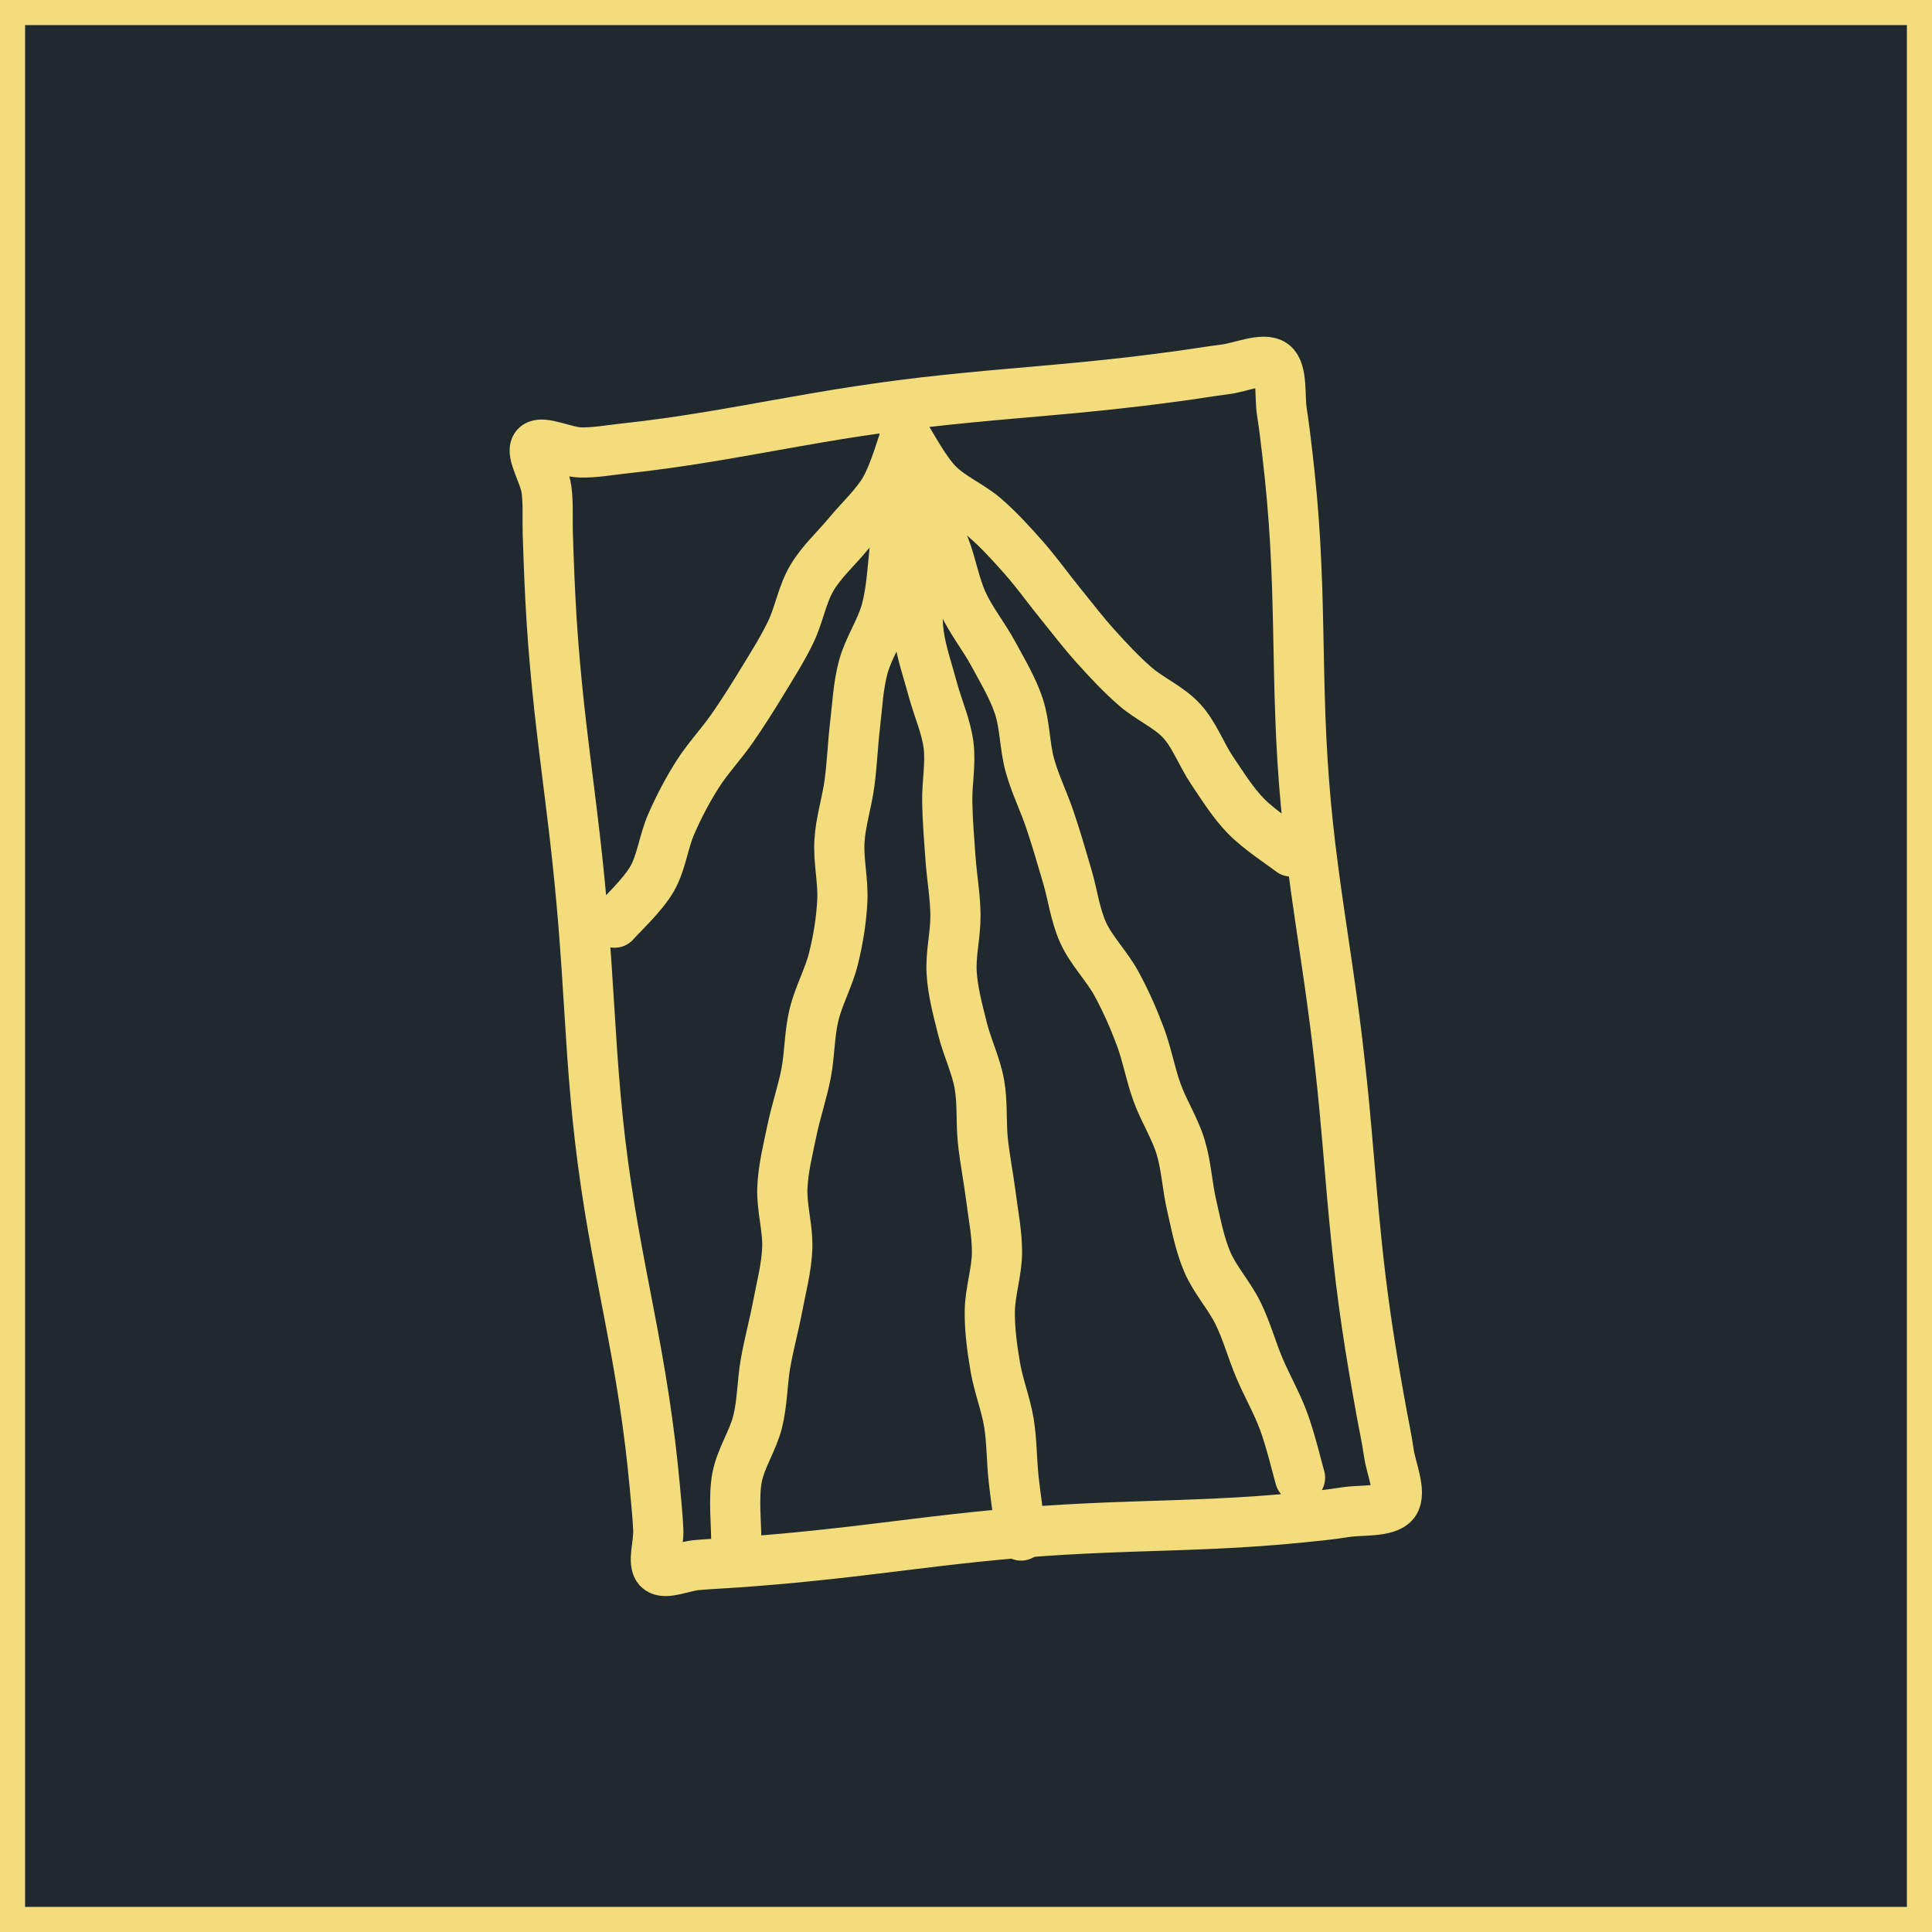
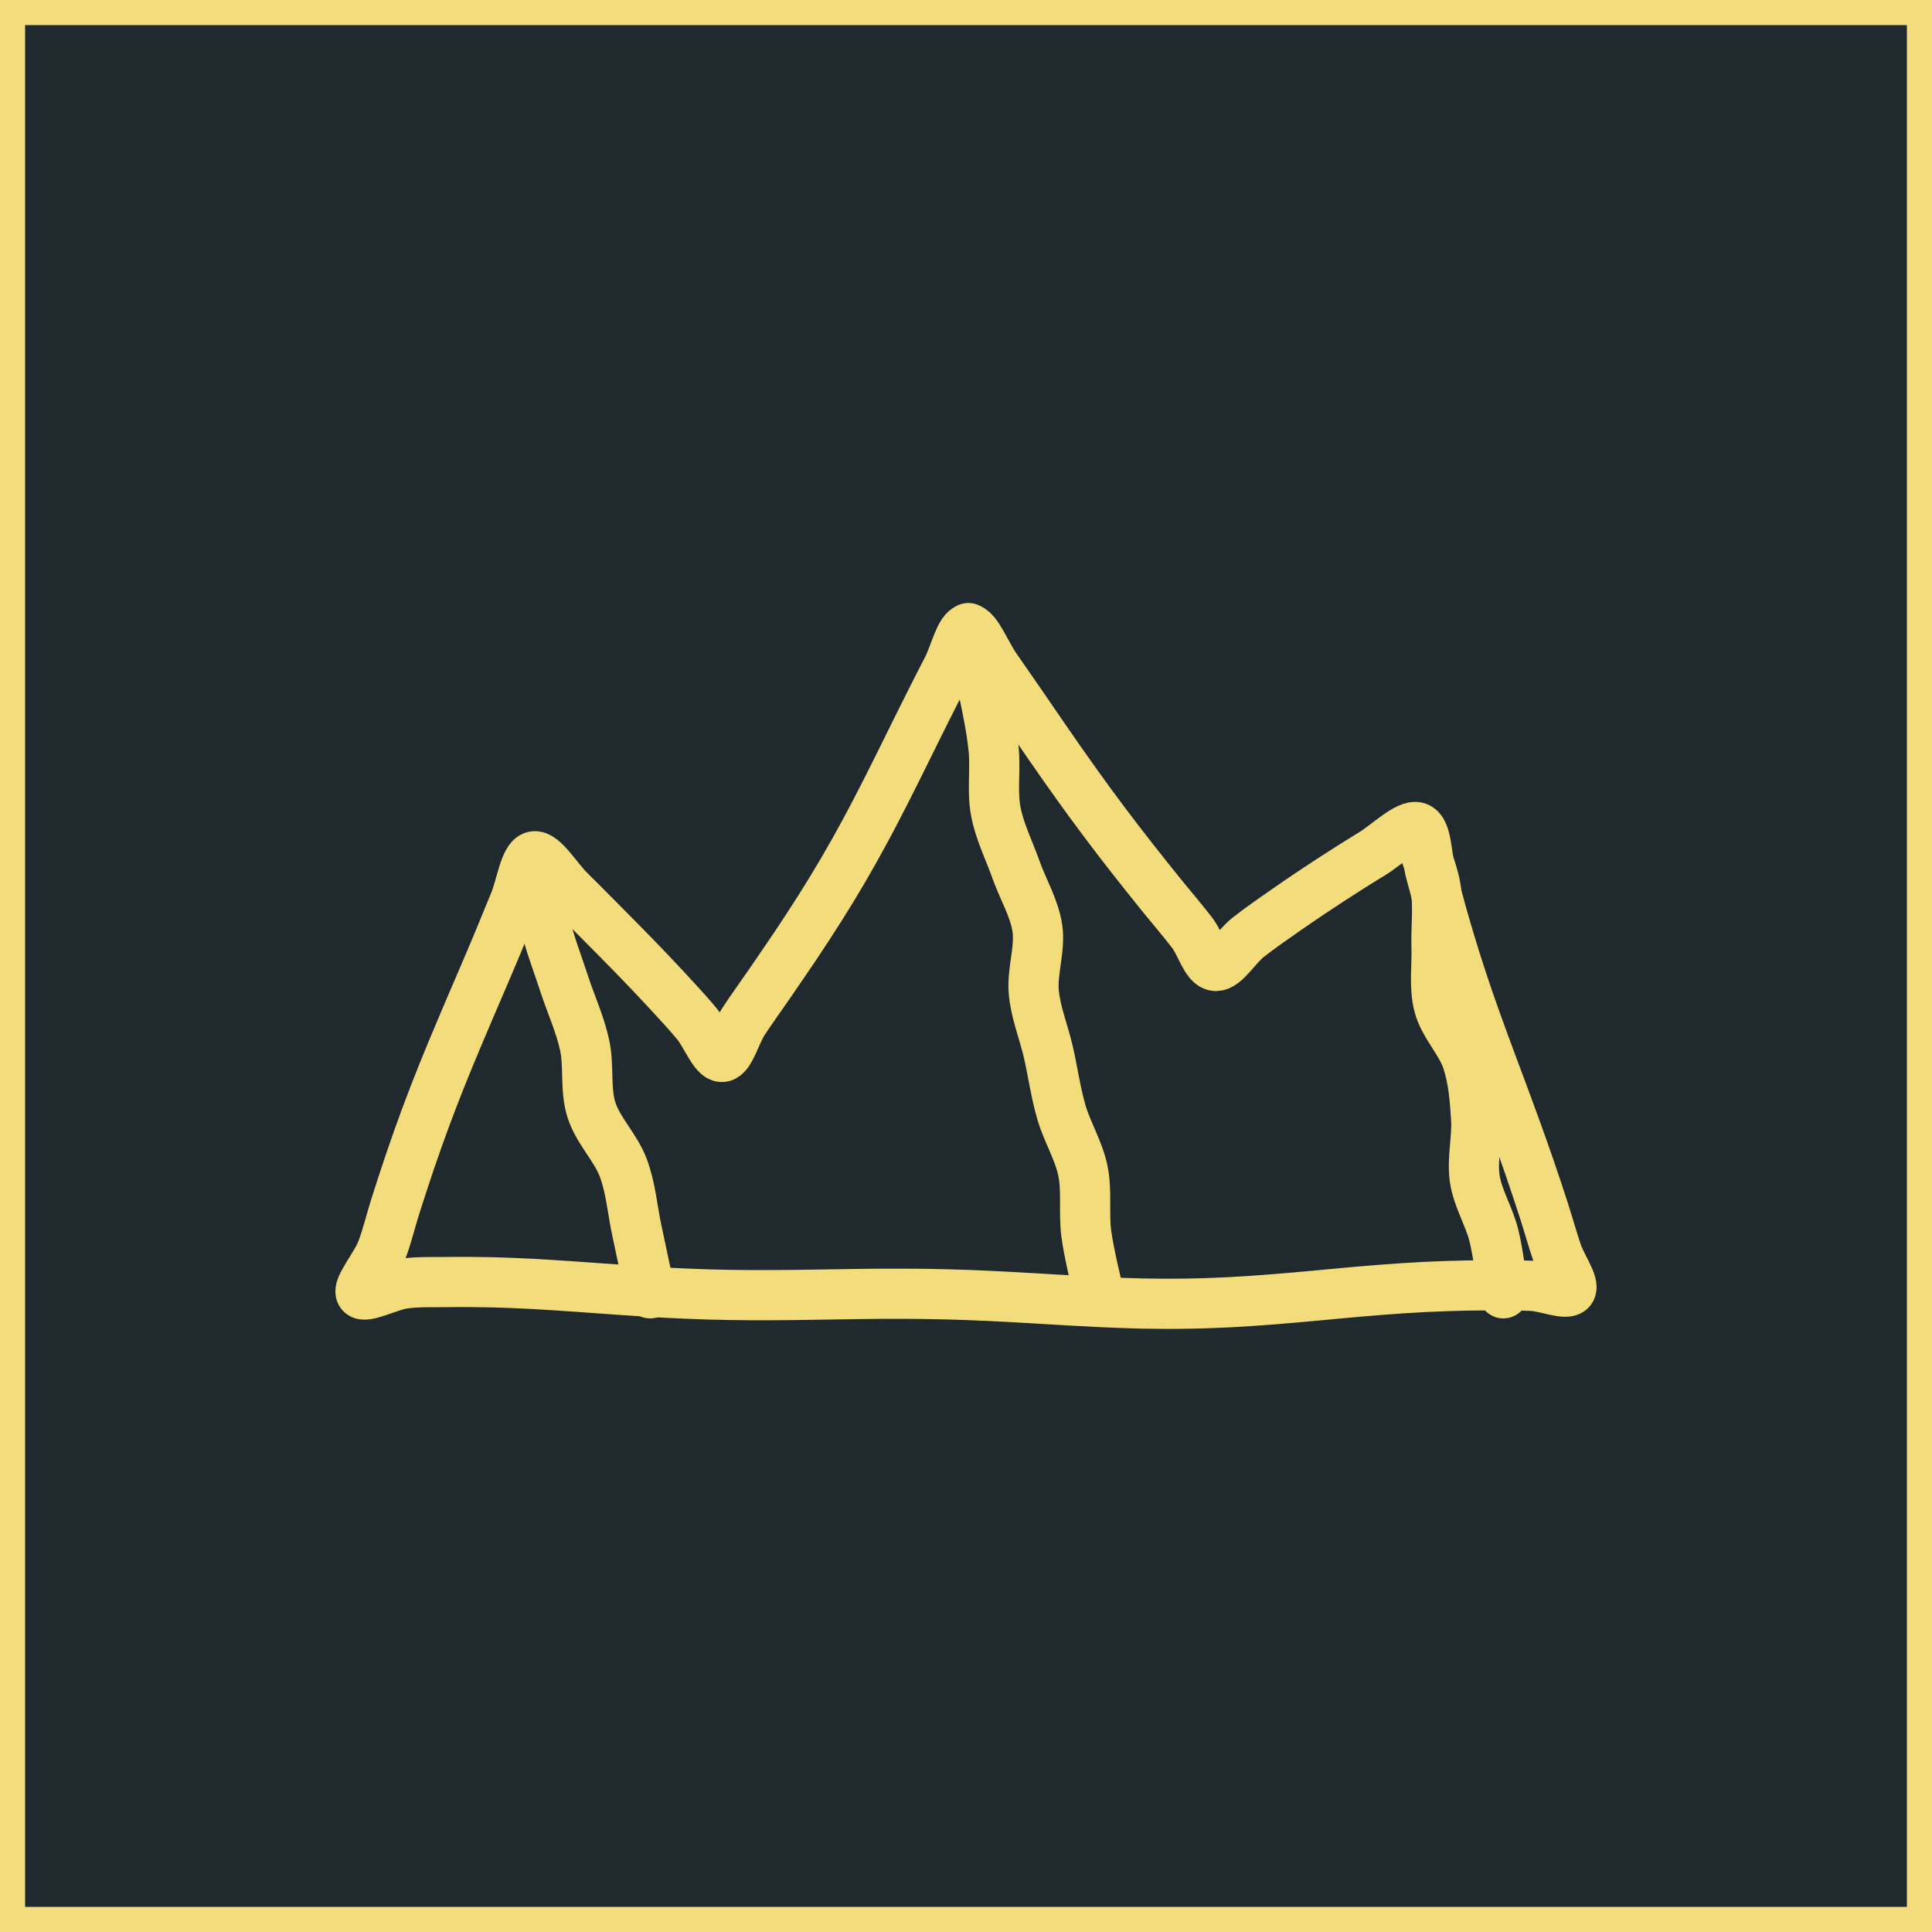
<svg xmlns="http://www.w3.org/2000/svg" viewBox="0 0 512 512" width="512" height="512" role="img" aria-label="Foothills Labs">
  <g fill="none" stroke="#F3DC7C" stroke-width="13.3" stroke-linecap="round" stroke-linejoin="round">
    <rect width="512" height="512" fill="#1F292E" />
-     <path d="M 142.05 118.29 C 143.55 116.67 149.92 119.81 153.78 119.9 C 157.64 120 161.42 119.28 165.22 118.87 C 169.03 118.46 172.83 117.99 176.63 117.46 C 180.42 116.94 184.21 116.34 188 115.72 C 191.79 115.1 195.57 114.43 199.34 113.77 C 203.13 113.11 206.91 112.4 210.69 111.75 C 214.46 111.09 218.25 110.43 222.04 109.81 C 225.82 109.21 229.61 108.63 233.41 108.09 C 237.2 107.56 241 107.07 244.81 106.62 C 248.61 106.18 252.42 105.79 256.23 105.41 C 260.05 105.02 263.86 104.69 267.68 104.35 C 271.49 104 275.31 103.69 279.12 103.34 C 282.94 102.99 286.75 102.65 290.56 102.25 C 294.37 101.86 298.17 101.44 301.98 100.99 C 305.78 100.53 309.58 100.04 313.38 99.52 C 317.17 99 320.75 98.38 324.76 97.87 C 328.76 97.37 334.91 94.65 337.4 96.53 C 339.9 98.41 339.08 105.12 339.71 109.13 C 340.34 113.15 340.75 116.77 341.2 120.6 C 341.64 124.42 342.05 128.26 342.38 132.1 C 342.72 135.93 342.99 139.78 343.22 143.63 C 343.45 147.48 343.6 151.34 343.74 155.2 C 343.88 159.06 343.95 162.92 344.04 166.78 C 344.13 170.65 344.18 174.51 344.28 178.38 C 344.37 182.25 344.46 186.11 344.61 189.96 C 344.76 193.82 344.93 197.68 345.18 201.53 C 345.42 205.38 345.71 209.22 346.07 213.06 C 346.42 216.9 346.84 220.73 347.29 224.55 C 347.75 228.38 348.27 232.19 348.79 236.02 C 349.32 239.83 349.9 243.65 350.45 247.46 C 351 251.28 351.58 255.09 352.13 258.91 C 352.67 262.72 353.2 266.54 353.7 270.36 C 354.19 274.19 354.65 278.01 355.07 281.84 C 355.51 285.67 355.89 289.5 356.26 293.34 C 356.63 297.17 356.95 301.01 357.29 304.85 C 357.63 308.68 357.94 312.53 358.28 316.36 C 358.63 320.2 358.97 324.04 359.37 327.87 C 359.76 331.7 360.17 335.53 360.64 339.36 C 361.11 343.19 361.63 347 362.19 350.82 C 362.75 354.63 363.36 358.45 364 362.25 C 364.63 366.05 365.32 369.86 366 373.66 C 366.68 377.46 367.47 380.98 368.06 385.06 C 368.65 389.15 371.44 395.56 369.53 398.17 C 367.61 400.79 360.65 400.09 356.59 400.74 C 352.54 401.39 348.99 401.72 345.19 402.11 C 341.37 402.5 337.56 402.82 333.73 403.1 C 329.91 403.38 326.08 403.58 322.25 403.77 C 318.42 403.95 314.58 404.08 310.74 404.22 C 306.91 404.36 303.07 404.45 299.23 404.6 C 295.39 404.74 291.56 404.88 287.73 405.07 C 283.9 405.26 280.07 405.47 276.24 405.74 C 272.42 406.02 268.61 406.33 264.79 406.68 C 260.98 407.03 257.17 407.44 253.36 407.86 C 249.55 408.28 245.75 408.75 241.95 409.21 C 238.15 409.67 234.35 410.15 230.55 410.6 C 226.74 411.06 222.94 411.51 219.13 411.91 C 215.32 412.32 211.51 412.71 207.69 413.06 C 203.88 413.4 200.06 413.7 196.24 413.99 C 192.42 414.27 188.38 414.44 184.77 414.75 C 181.16 415.05 176.28 417.35 174.56 415.79 C 172.84 414.24 174.63 409.07 174.45 405.41 C 174.28 401.76 173.88 397.73 173.52 393.89 C 173.16 390.06 172.76 386.22 172.29 382.4 C 171.83 378.58 171.29 374.75 170.71 370.95 C 170.13 367.13 169.49 363.32 168.82 359.52 C 168.15 355.72 167.42 351.92 166.7 348.12 C 165.99 344.32 165.23 340.53 164.52 336.73 C 163.81 332.93 163.09 329.13 162.43 325.33 C 161.77 321.52 161.14 317.71 160.59 313.9 C 160.02 310.08 159.52 306.27 159.06 302.44 C 158.61 298.62 158.22 294.78 157.87 290.94 C 157.52 287.11 157.23 283.26 156.95 279.42 C 156.68 275.57 156.45 271.72 156.2 267.88 C 155.94 264.03 155.72 260.18 155.46 256.33 C 155.19 252.49 154.92 248.64 154.61 244.8 C 154.29 240.96 153.95 237.12 153.57 233.29 C 153.2 229.46 152.77 225.63 152.34 221.8 C 151.9 217.97 151.42 214.15 150.95 210.32 C 150.49 206.49 149.99 202.67 149.53 198.85 C 149.07 195.03 148.61 191.2 148.19 187.37 C 147.78 183.54 147.4 179.71 147.06 175.86 C 146.72 172.03 146.43 168.18 146.18 164.34 C 145.94 160.49 145.75 156.64 145.58 152.78 C 145.41 148.92 145.3 145.06 145.16 141.2 C 145.04 137.34 145.33 133.44 144.81 129.62 C 144.29 125.8 140.56 119.9 142.05 118.29 Z" />
-     <path d="M 239.18 108.08 C 239.37 110.58 240.04 118.06 240.33 123.06 C 240.62 128.07 240.44 133.12 240.91 138.11 C 241.37 143.1 242.67 148 243.1 152.99 C 243.52 157.98 242.8 163.09 243.49 168.06 C 244.18 173.02 245.91 177.87 247.22 182.77 C 248.54 187.67 250.73 192.47 251.37 197.44 C 252 202.41 250.93 207.56 251.03 212.58 C 251.12 217.62 251.54 222.6 251.9 227.6 C 252.27 232.6 253.16 237.54 253.21 242.57 C 253.26 247.6 251.89 252.79 252.2 257.79 C 252.5 262.79 253.84 267.69 255.06 272.59 C 256.28 277.5 258.63 282.29 259.53 287.23 C 260.43 292.18 259.95 297.26 260.46 302.24 C 260.98 307.22 261.98 312.15 262.61 317.13 C 263.23 322.09 264.26 327.02 264.21 332.06 C 264.16 337.1 262.39 342.33 262.31 347.37 C 262.24 352.42 262.93 357.37 263.77 362.33 C 264.62 367.27 266.56 372.11 267.37 377.05 C 268.17 382 268.09 387.05 268.63 392.03 C 269.17 397.01 270.27 404.45 270.6 406.93" />
-     <path d="M 239.97 115.55 C 239.06 117.92 237 125.45 234.48 129.77 C 231.95 134.1 228.03 137.59 224.81 141.49 C 221.58 145.4 217.67 148.9 215.13 153.22 C 212.59 157.54 211.76 162.87 209.59 167.41 C 207.42 171.95 204.72 176.17 202.12 180.45 C 199.52 184.73 196.85 188.97 193.98 193.09 C 191.11 197.21 187.58 200.93 184.89 205.16 C 182.21 209.39 179.87 213.83 177.86 218.46 C 175.84 223.09 175.29 228.59 172.79 232.93 C 170.3 237.28 164.53 242.58 162.88 244.51" />
-     <path d="M 239.97 115.55 C 241.38 117.65 244.97 124.57 248.46 128.16 C 251.95 131.76 257.07 133.83 260.9 137.12 C 264.72 140.41 268.07 144.13 271.39 147.88 C 274.7 151.64 277.63 155.76 280.79 159.66 C 283.95 163.55 287 167.56 290.35 171.28 C 293.71 175 297.12 178.67 300.92 181.97 C 304.73 185.27 309.81 187.39 313.19 191.09 C 316.57 194.78 318.36 199.95 321.2 204.15 C 324.03 208.35 326.71 212.7 330.21 216.29 C 333.71 219.88 340.19 224.1 342.19 225.66" />
-     <path d="M 239.97 115.55 C 239.64 118.12 238.47 125.8 237.97 130.96 C 237.47 136.12 237.52 141.37 236.99 146.53 C 236.47 151.69 236.18 156.88 234.82 161.91 C 233.44 166.94 230.16 171.68 228.79 176.71 C 227.42 181.73 227.22 186.94 226.6 192.09 C 225.99 197.24 225.81 202.44 225.12 207.58 C 224.43 212.72 222.78 217.7 222.47 222.89 C 222.15 228.08 223.49 233.53 223.22 238.73 C 222.96 243.92 222.12 249.04 220.87 254.09 C 219.61 259.13 216.91 263.95 215.7 269.01 C 214.49 274.06 214.6 279.32 213.63 284.41 C 212.65 289.5 210.93 294.47 209.88 299.55 C 208.83 304.63 207.54 309.67 207.33 314.88 C 207.13 320.08 208.84 325.59 208.63 330.79 C 208.43 336 207.06 341.04 206.1 346.13 C 205.14 351.22 203.75 356.24 202.86 361.35 C 201.98 366.45 202.04 371.7 200.79 376.75 C 199.53 381.8 196.26 386.53 195.31 391.63 C 194.36 396.72 195.13 404.69 195.1 407.31" />
-     <path d="M 239.97 115.55 C 240.6 118.08 242.04 125.84 243.77 130.72 C 245.48 135.61 248.41 140.04 250.3 144.86 C 252.2 149.68 252.97 154.93 255.12 159.65 C 257.27 164.38 260.7 168.62 263.19 173.21 C 265.67 177.81 268.41 182.31 270.03 187.23 C 271.65 192.16 271.53 197.73 272.91 202.75 C 274.29 207.77 276.62 212.42 278.27 217.34 C 279.93 222.25 281.37 227.24 282.83 232.22 C 284.3 237.2 284.92 242.51 287.08 247.23 C 289.24 251.95 293.27 255.96 295.79 260.54 C 298.31 265.13 300.39 269.87 302.21 274.72 C 304.02 279.58 304.89 284.78 306.68 289.64 C 308.45 294.51 311.34 298.95 312.86 303.91 C 314.39 308.88 314.62 314.32 315.8 319.42 C 316.98 324.51 317.92 329.69 319.96 334.46 C 322.01 339.22 325.8 343.33 328.08 347.99 C 330.38 352.66 331.72 357.69 333.73 362.47 C 335.75 367.24 338.38 371.78 340.17 376.64 C 341.98 381.5 343.8 389.11 344.52 391.61" />
+     <path d="M 95.66 342.74 C 94.65 341.31 99.56 335.4 101.08 331.57 C 102.59 327.73 103.5 323.65 104.76 319.7 C 106.02 315.76 107.28 311.82 108.62 307.91 C 109.95 304 111.33 300.1 112.76 296.23 C 114.19 292.36 115.69 288.51 117.22 284.68 C 118.76 280.85 120.35 277.04 121.96 273.24 C 123.55 269.43 125.2 265.64 126.82 261.85 C 128.44 258.04 130.08 254.26 131.67 250.45 C 133.27 246.64 134.74 242.91 136.38 238.99 C 138.01 235.08 139.08 227.45 141.48 226.94 C 143.89 226.43 147.82 232.98 150.81 235.91 C 153.8 238.85 156.56 241.67 159.43 244.56 C 162.29 247.45 165.17 250.33 168 253.25 C 170.83 256.17 173.65 259.11 176.41 262.09 C 179.17 265.09 182.08 268.18 184.57 271.18 C 187.05 274.17 189.25 280.17 191.33 280.1 C 193.41 280.03 194.93 273.96 197.01 270.75 C 199.1 267.54 201.58 264.14 203.86 260.82 C 206.12 257.5 208.42 254.2 210.65 250.87 C 212.88 247.53 215.09 244.17 217.23 240.78 C 219.37 237.39 221.46 233.98 223.48 230.52 C 225.5 227.06 227.46 223.57 229.36 220.04 C 231.27 216.52 233.1 212.95 234.92 209.38 C 236.74 205.82 238.51 202.21 240.29 198.62 C 242.08 195.03 243.83 191.43 245.64 187.84 C 247.43 184.26 249.26 180.66 251.09 177.13 C 252.93 173.59 254.51 166.68 256.62 166.61 C 258.73 166.55 261.38 173.34 263.75 176.74 C 266.13 180.15 268.51 183.61 270.88 187.04 C 273.25 190.48 275.59 193.93 277.97 197.36 C 280.35 200.79 282.74 204.22 285.17 207.61 C 287.6 211.01 290.06 214.38 292.57 217.72 C 295.07 221.06 297.62 224.37 300.2 227.66 C 302.78 230.96 305.4 234.2 308.02 237.47 C 310.65 240.72 313.59 244.12 315.94 247.21 C 318.29 250.3 319.63 255.79 322.11 255.99 C 324.59 256.19 327.57 250.93 330.8 248.38 C 334.03 245.83 337.89 243.18 341.5 240.67 C 345.1 238.16 348.76 235.72 352.45 233.31 C 356.14 230.92 359.75 228.61 363.62 226.26 C 367.48 223.92 373.03 218.41 375.62 219.25 C 378.21 220.08 378.05 227.38 379.15 231.28 C 380.25 235.19 381.16 238.9 382.23 242.69 C 383.31 246.48 384.42 250.25 385.6 254 C 386.77 257.75 388.02 261.48 389.29 265.2 C 390.57 268.91 391.91 272.61 393.26 276.3 C 394.6 279.99 396 283.67 397.37 287.35 C 398.73 291.04 400.11 294.72 401.45 298.42 C 402.79 302.11 404.12 305.81 405.39 309.53 C 406.67 313.25 407.9 316.97 409.12 320.72 C 410.32 324.45 411.44 328.45 412.63 331.97 C 413.82 335.49 417.35 340.36 416.26 341.83 C 415.16 343.3 409.69 340.97 406.08 340.77 C 402.46 340.57 398.41 340.61 394.58 340.62 C 390.75 340.63 386.92 340.69 383.08 340.83 C 379.25 340.95 375.42 341.16 371.59 341.41 C 367.75 341.66 363.92 341.98 360.09 342.3 C 356.26 342.63 352.43 343.01 348.59 343.36 C 344.76 343.7 340.93 344.07 337.1 344.36 C 333.26 344.65 329.43 344.93 325.6 345.12 C 321.77 345.3 317.93 345.44 314.1 345.49 C 310.27 345.55 306.44 345.52 302.61 345.45 C 298.77 345.36 294.94 345.21 291.11 345.03 C 287.28 344.85 283.44 344.61 279.61 344.4 C 275.78 344.18 271.95 343.93 268.11 343.73 C 264.28 343.53 260.45 343.33 256.62 343.19 C 252.79 343.06 248.95 342.95 245.12 342.9 C 241.29 342.85 237.46 342.85 233.62 342.86 C 229.79 342.88 225.96 342.95 222.13 343.01 C 218.29 343.06 214.46 343.14 210.63 343.18 C 206.8 343.22 202.97 343.25 199.13 343.23 C 195.3 343.21 191.47 343.15 187.64 343.04 C 183.8 342.92 179.97 342.76 176.14 342.56 C 172.31 342.35 168.47 342.09 164.64 341.83 C 160.81 341.58 156.98 341.27 153.15 341.01 C 149.31 340.75 145.48 340.48 141.65 340.27 C 137.82 340.08 133.98 339.9 130.15 339.82 C 126.32 339.73 122.49 339.7 118.65 339.76 C 114.82 339.81 110.99 339.64 107.16 340.14 C 103.33 340.63 96.67 344.17 95.66 342.74 Z" />
+     <path d="M 141.65 227.77 C 142.1 230.57 143.09 239.11 144.4 244.62 C 145.72 250.14 147.81 255.45 149.56 260.84 C 151.32 266.24 153.75 271.45 154.94 277 C 156.14 282.54 155.02 288.7 156.73 294.11 C 158.43 299.53 163.17 304.13 165.17 309.46 C 167.18 314.79 167.58 320.54 168.77 326.09 C 169.96 331.64 171.72 339.96 172.31 342.74" />
+     <path d="M 256.62 166.45 C 257.26 169.1 259.39 177 260.5 182.33 C 261.62 187.65 262.75 192.98 263.31 198.42 C 263.87 203.85 262.88 209.59 263.88 214.94 C 264.87 220.3 267.43 225.35 269.27 230.53 C 271.11 235.72 274.14 240.67 274.92 246.07 C 275.7 251.46 273.47 257.44 273.96 262.89 C 274.44 268.34 276.6 273.47 277.82 278.78 C 279.04 284.08 279.75 289.5 281.28 294.74 C 282.81 299.99 285.89 304.93 286.98 310.27 C 288.08 315.6 287.18 321.32 287.86 326.73 C 288.55 332.14 290.57 340.07 291.11 342.74" />
+     <path d="M 375.42 220.1 C 376.25 222.59 379.54 229.91 380.42 235.03 C 381.29 240.15 380.54 245.59 380.69 250.85 C 380.85 256.11 379.98 261.56 381.34 266.6 C 382.69 271.63 387.19 276.08 388.83 281.06 C 390.47 286.04 390.86 291.26 391.19 296.49 C 391.53 301.71 390.05 307.28 390.83 312.42 C 391.61 317.56 394.61 322.29 395.88 327.35 C 397.14 332.4 397.99 340.17 398.41 342.74" />
  </g>
</svg>
